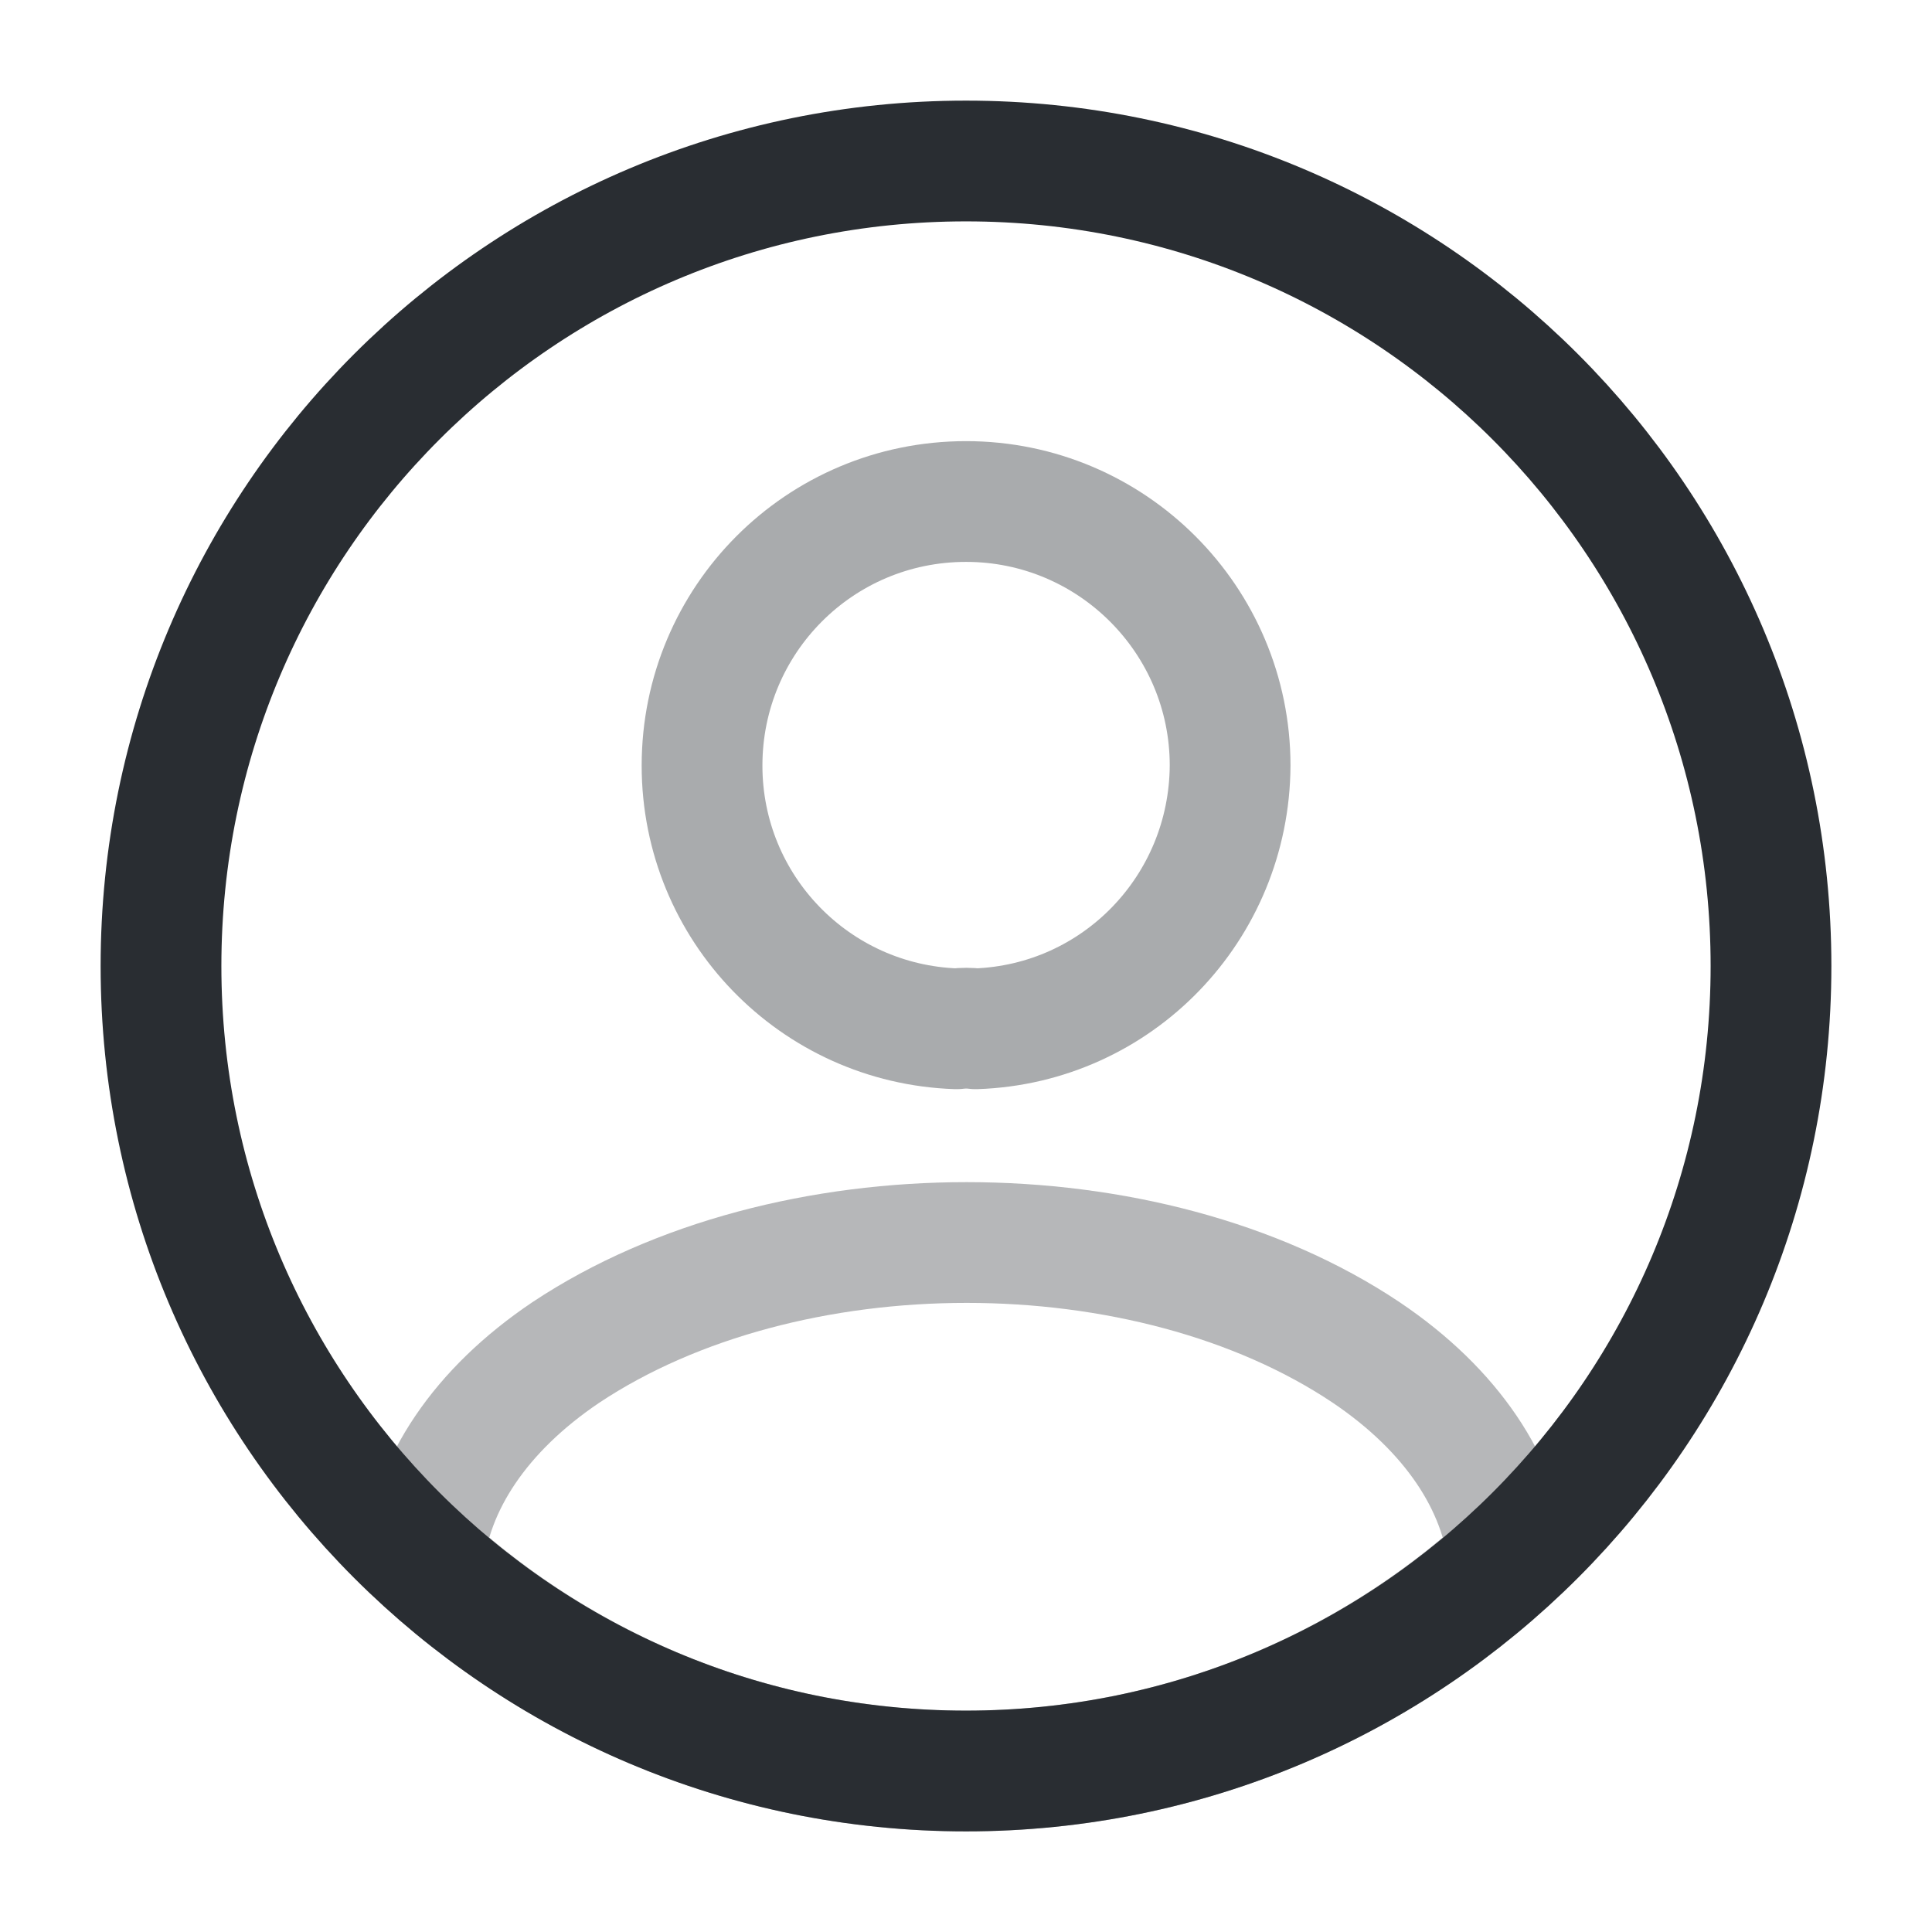
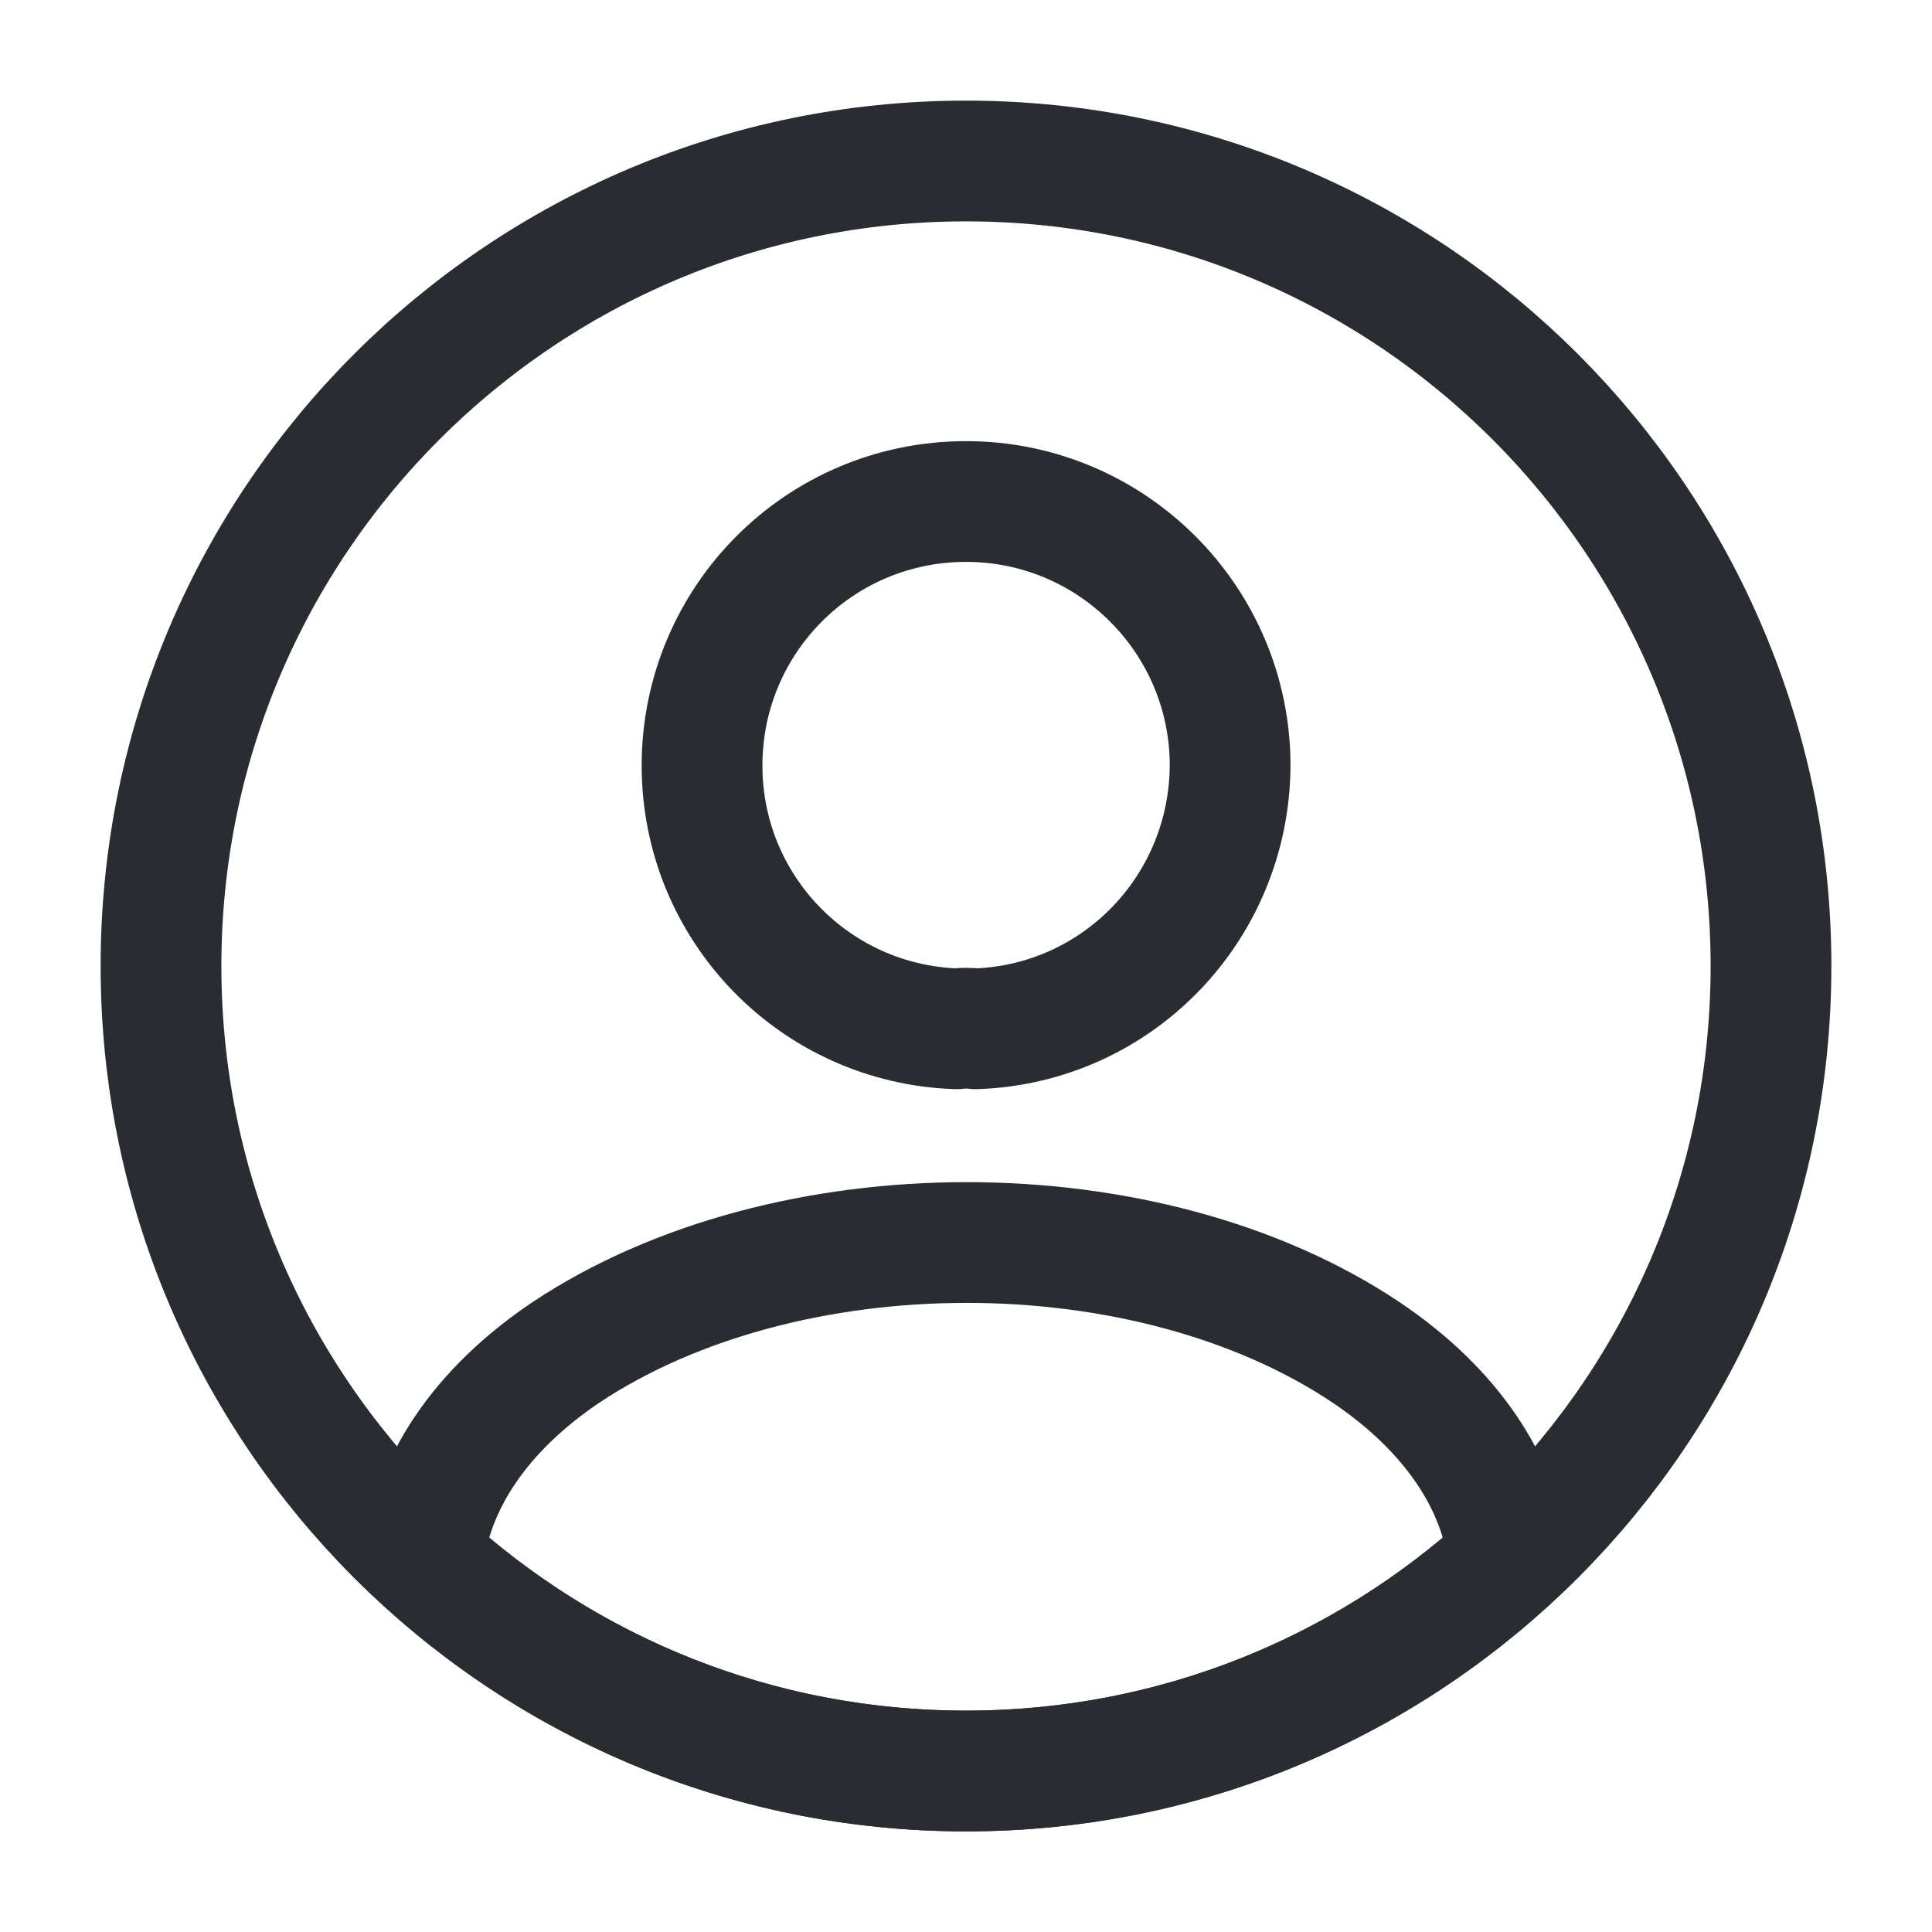
<svg xmlns="http://www.w3.org/2000/svg" width="800px" height="800px" viewBox="0 0 24 24" fill="none">
-   <path opacity="0.4" d="M12.121 12.78C12.051 12.77 11.961 12.77 11.881 12.78C10.121 12.72 8.721 11.28 8.721 9.51C8.721 7.7 10.181 6.23 12.001 6.23C13.811 6.23 15.281 7.7 15.281 9.51C15.271 11.28 13.881 12.72 12.121 12.78Z" stroke="#292D32" stroke-width="1.5" stroke-linecap="round" stroke-linejoin="round" />
-   <path opacity="0.34" d="M18.74 19.38C16.96 21.01 14.6 22 12 22C9.4 22 7.04 21.01 5.26 19.38C5.36 18.44 5.96 17.52 7.03 16.8C9.77 14.98 14.25 14.98 16.97 16.8C18.04 17.52 18.64 18.44 18.74 19.38Z" stroke="#292D32" stroke-width="1.5" stroke-linecap="round" stroke-linejoin="round" />
+   <path opacity="1" d="M12.121 12.78C12.051 12.77 11.961 12.77 11.881 12.78C10.121 12.72 8.721 11.28 8.721 9.51C8.721 7.7 10.181 6.23 12.001 6.23C13.811 6.23 15.281 7.7 15.281 9.51C15.271 11.28 13.881 12.72 12.121 12.78Z" stroke="#292D32" stroke-width="1.5" stroke-linecap="round" stroke-linejoin="round" />
+   <path opacity="1" d="M18.74 19.38C16.96 21.01 14.6 22 12 22C9.4 22 7.04 21.01 5.26 19.38C5.36 18.44 5.96 17.52 7.03 16.8C9.77 14.98 14.25 14.98 16.97 16.8C18.04 17.52 18.64 18.44 18.74 19.38Z" stroke="#292D32" stroke-width="1.5" stroke-linecap="round" stroke-linejoin="round" />
  <path d="M12 22C17.523 22 22 17.523 22 12C22 6.477 17.523 2 12 2C6.477 2 2 6.477 2 12C2 17.523 6.477 22 12 22Z" stroke="#292D32" stroke-width="1.5" stroke-linecap="round" stroke-linejoin="round" />
</svg>
